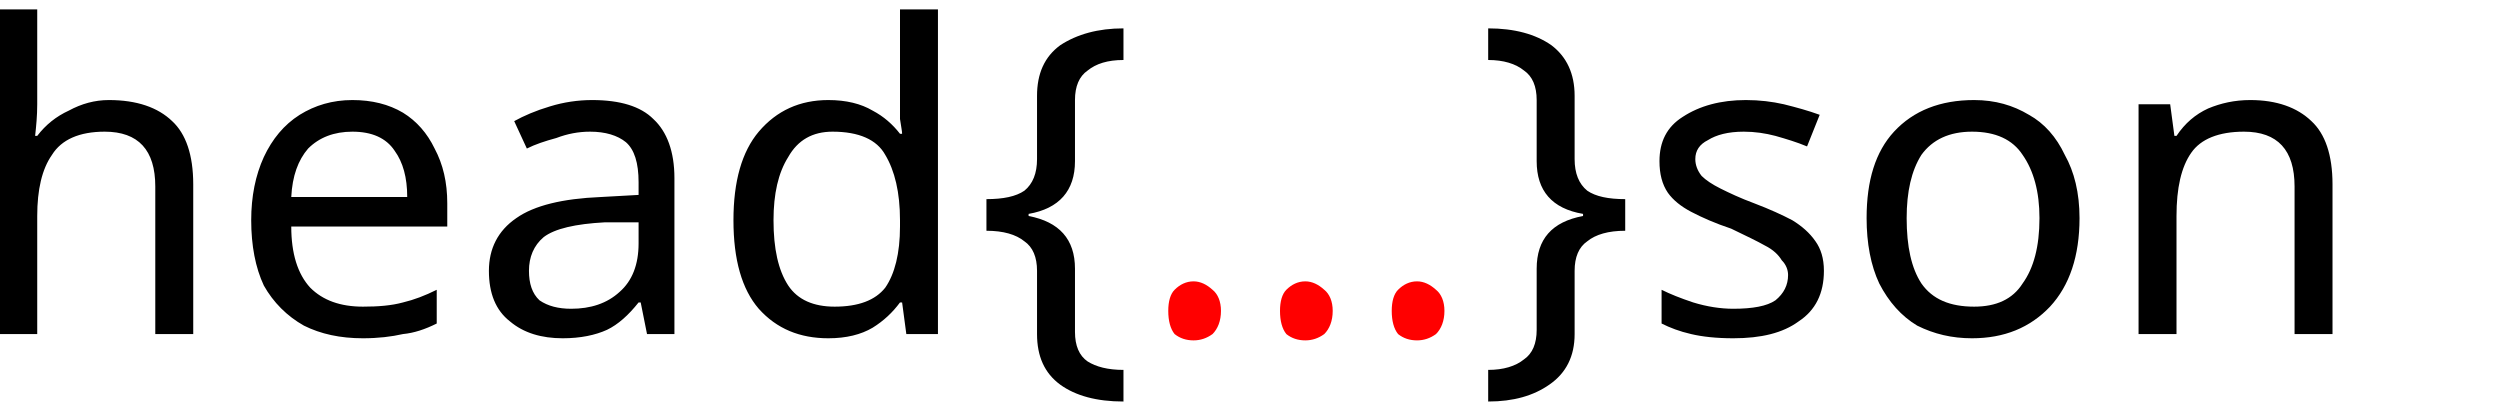
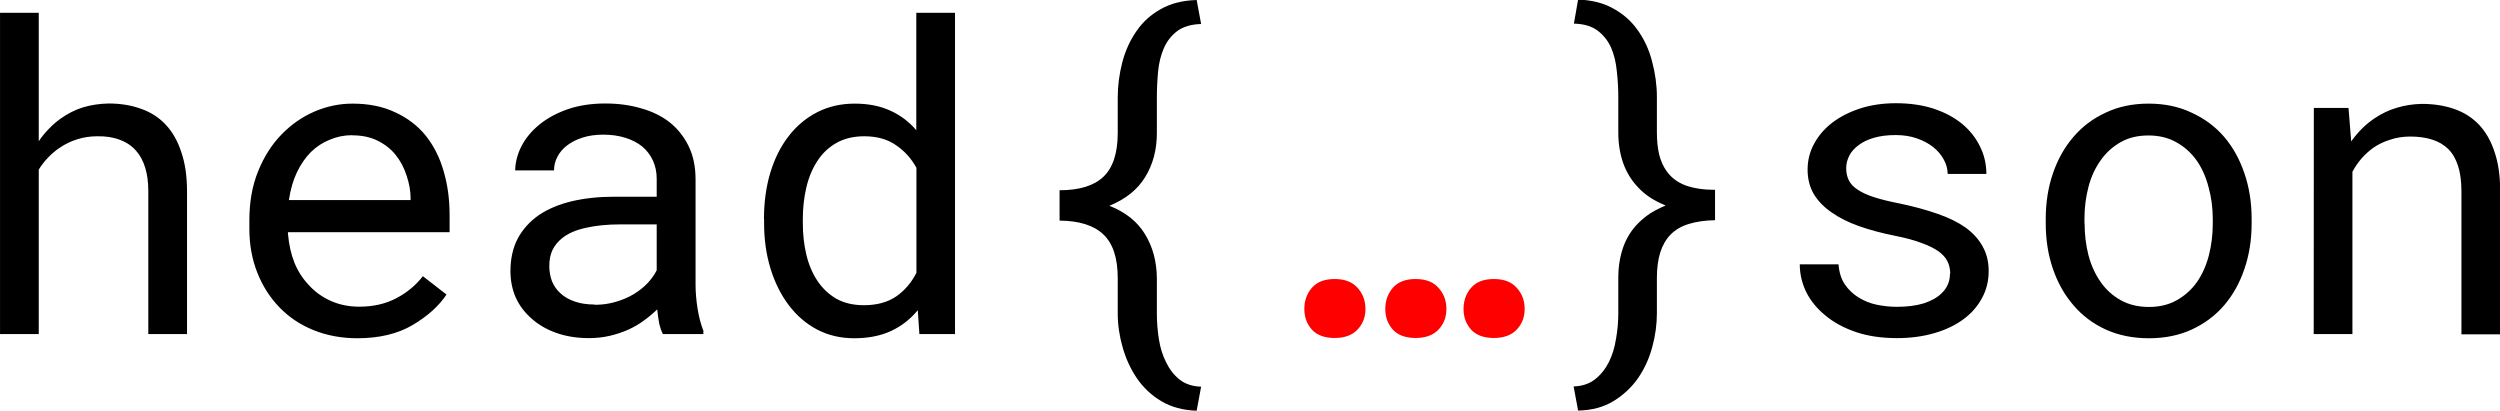
<svg xmlns="http://www.w3.org/2000/svg" width="18.529mm" height="3.043mm" viewBox="0 0 18.529 3.043" version="1.1" id="svg1">
  <defs id="defs1" />
  <g id="layer1" transform="translate(-62.9858,-133.278)">
-     <text xml:space="preserve" style="font-size:3.175px;text-align:start;writing-mode:lr-tb;direction:ltr;text-anchor:start;fill:#000000;fill-opacity:1;stroke-width:0.244" x="62.716" y="135.754" id="text1">
-       <tspan id="tspan1" style="font-style:normal;font-variant:normal;font-weight:normal;font-stretch:normal;font-family:'Roboto Mono';-inkscape-font-specification:'Roboto Mono';fill:#000000;fill-opacity:1;stroke:none;stroke-width:0.244;stroke-opacity:1" x="62.716" y="135.754">head{<tspan style="fill:#ff0000;fill-opacity:1" id="tspan2">…</tspan>}son</tspan>
-     </text>
+     <g id="text1" style="font-size:3.175px;stroke-width:0.244" aria-label="head{…}son">
+       <path style="font-family:'Roboto Mono';-inkscape-font-specification:'Roboto Mono'" d="m 63.273,134.326 v -0.953 H 62.986 v 2.381 h 0.287 v -1.219 q 0.031,-0.05 0.07,-0.09 0.04,-0.042 0.087,-0.073 0.059,-0.04 0.129,-0.062 0.07,-0.022 0.147,-0.022 0.095,-0.002 0.167,0.026 0.073,0.026 0.121,0.081 0.045,0.05 0.068,0.126 0.023,0.074 0.023,0.174 v 1.059 h 0.287 v -1.056 q 0,-0.169 -0.042,-0.291 -0.04,-0.124 -0.116,-0.205 -0.076,-0.081 -0.184,-0.118 -0.107,-0.039 -0.239,-0.039 -0.101,0.002 -0.191,0.029 -0.088,0.028 -0.163,0.082 -0.047,0.033 -0.088,0.076 -0.042,0.042 -0.076,0.093 z m 2.36,1.459 q 0.245,0 0.411,-0.098 0.167,-0.099 0.251,-0.226 l -0.175,-0.136 q -0.079,0.102 -0.198,0.164 -0.119,0.062 -0.273,0.062 -0.116,0 -0.212,-0.043 -0.096,-0.043 -0.164,-0.119 -0.067,-0.071 -0.105,-0.164 -0.037,-0.093 -0.048,-0.215 v -0.011 h 1.198 v -0.129 q 0,-0.175 -0.045,-0.326 -0.043,-0.15 -0.133,-0.262 -0.09,-0.11 -0.226,-0.172 -0.135,-0.064 -0.316,-0.064 -0.144,0 -0.282,0.059 -0.136,0.059 -0.243,0.169 -0.109,0.112 -0.174,0.273 -0.065,0.16 -0.065,0.363 v 0.065 q 0,0.175 0.059,0.324 0.059,0.149 0.164,0.257 0.105,0.109 0.253,0.169 0.149,0.06 0.326,0.06 z m -0.037,-1.504 q 0.11,0 0.189,0.04 0.081,0.04 0.133,0.105 0.053,0.065 0.082,0.155 0.029,0.088 0.029,0.166 v 0.014 h -0.902 q 0.017,-0.116 0.059,-0.205 0.043,-0.09 0.105,-0.152 0.062,-0.06 0.14,-0.091 0.078,-0.033 0.164,-0.033 z m 2.304,1.473 h 0.299 v -0.025 q -0.028,-0.07 -0.043,-0.163 -0.015,-0.095 -0.015,-0.178 v -0.78 q 0,-0.141 -0.051,-0.246 -0.051,-0.105 -0.14,-0.177 -0.09,-0.07 -0.212,-0.104 -0.122,-0.036 -0.265,-0.036 -0.157,0 -0.281,0.043 -0.122,0.043 -0.208,0.113 -0.087,0.071 -0.133,0.16 -0.045,0.088 -0.047,0.18 h 0.288 q 0,-0.053 0.025,-0.101 0.026,-0.05 0.073,-0.085 0.047,-0.036 0.113,-0.057 0.068,-0.022 0.153,-0.022 0.091,0 0.164,0.023 0.074,0.023 0.126,0.065 0.051,0.043 0.079,0.104 0.028,0.06 0.028,0.136 v 0.132 h -0.313 q -0.175,0 -0.318,0.034 -0.141,0.034 -0.242,0.102 -0.101,0.07 -0.157,0.174 -0.054,0.104 -0.054,0.242 0,0.105 0.04,0.197 0.042,0.09 0.118,0.155 0.074,0.067 0.181,0.105 0.109,0.039 0.242,0.039 0.082,0 0.155,-0.017 0.073,-0.017 0.138,-0.046 0.064,-0.029 0.116,-0.068 0.054,-0.039 0.098,-0.082 0.005,0.053 0.014,0.102 0.011,0.048 0.028,0.081 z m -0.507,-0.219 q -0.084,0 -0.147,-0.022 -0.064,-0.022 -0.105,-0.06 -0.042,-0.037 -0.064,-0.09 -0.02,-0.053 -0.02,-0.115 0,-0.065 0.023,-0.116 0.025,-0.051 0.071,-0.088 0.065,-0.053 0.175,-0.077 0.112,-0.026 0.26,-0.026 h 0.267 v 0.34 q -0.025,0.05 -0.068,0.096 -0.043,0.045 -0.102,0.081 -0.06,0.036 -0.133,0.057 -0.073,0.022 -0.157,0.022 z m 1.256,-0.634 v 0.033 q 0,0.18 0.048,0.336 0.048,0.155 0.135,0.27 0.087,0.115 0.209,0.18 0.124,0.065 0.276,0.065 0.155,0 0.271,-0.053 0.116,-0.053 0.2,-0.155 l 0.012,0.177 h 0.264 v -2.381 h -0.287 v 0.87 q -0.082,-0.096 -0.195,-0.146 -0.112,-0.051 -0.262,-0.051 -0.153,0 -0.278,0.064 -0.124,0.064 -0.211,0.177 -0.088,0.113 -0.136,0.271 -0.047,0.157 -0.047,0.344 z m 0.287,0.033 v -0.033 q 0,-0.122 0.026,-0.233 0.026,-0.112 0.082,-0.197 0.054,-0.084 0.14,-0.133 0.087,-0.05 0.208,-0.05 0.141,0 0.236,0.067 0.095,0.065 0.15,0.167 v 0.778 q -0.056,0.11 -0.15,0.175 -0.095,0.065 -0.239,0.065 -0.119,0 -0.205,-0.048 -0.085,-0.05 -0.14,-0.133 -0.056,-0.084 -0.082,-0.194 -0.026,-0.11 -0.026,-0.233 z m 2.919,1.388 0.033,-0.178 q -0.096,-0.003 -0.16,-0.053 -0.062,-0.05 -0.099,-0.127 -0.039,-0.076 -0.054,-0.172 -0.015,-0.095 -0.015,-0.191 v -0.262 q -0.002,-0.184 -0.087,-0.324 -0.085,-0.141 -0.265,-0.212 0.18,-0.073 0.265,-0.212 0.087,-0.141 0.087,-0.327 v -0.264 q 0,-0.095 0.009,-0.191 0.009,-0.096 0.043,-0.174 0.033,-0.076 0.098,-0.126 0.067,-0.05 0.178,-0.053 l -0.033,-0.178 q -0.157,0.005 -0.267,0.068 -0.11,0.062 -0.178,0.161 -0.073,0.104 -0.107,0.236 -0.033,0.13 -0.033,0.256 v 0.264 q 0,0.225 -0.107,0.326 -0.105,0.099 -0.324,0.099 v 0.225 q 0.219,0.002 0.324,0.102 0.107,0.101 0.107,0.324 v 0.262 q 0,0.124 0.036,0.25 0.036,0.127 0.105,0.229 0.073,0.107 0.183,0.172 0.11,0.065 0.26,0.07 z" id="path3" />
+       <path style="font-family:'Roboto Mono';-inkscape-font-specification:'Roboto Mono';fill:#ff0000" d="m 72.653,135.568 q 0,0.09 0.056,0.153 0.057,0.062 0.169,0.062 0.11,0 0.169,-0.062 0.059,-0.062 0.059,-0.153 0,-0.093 -0.059,-0.157 -0.057,-0.065 -0.169,-0.065 -0.113,0 -0.169,0.065 -0.056,0.065 -0.056,0.157 z m 0.6,0 q 0,0.09 0.056,0.153 0.057,0.062 0.169,0.062 0.11,0 0.169,-0.062 0.059,-0.062 0.059,-0.153 0,-0.093 -0.059,-0.157 -0.057,-0.065 -0.169,-0.065 -0.113,0 -0.169,0.065 -0.056,0.065 -0.056,0.157 z m 0.58,0 q 0,0.09 0.056,0.153 0.057,0.062 0.169,0.062 0.11,0 0.169,-0.062 0.059,-0.062 0.059,-0.153 0,-0.093 -0.059,-0.157 -0.057,-0.065 -0.169,-0.065 -0.113,0 -0.169,0.065 -0.056,0.065 -0.056,0.157 z" id="path4" />
+       <path style="font-family:'Roboto Mono';-inkscape-font-specification:'Roboto Mono'" d="m 74.649,136.143 0.033,0.178 q 0.152,-0.003 0.262,-0.07 0.11,-0.067 0.183,-0.171 0.071,-0.104 0.105,-0.231 0.034,-0.126 0.034,-0.25 v -0.262 q 0,-0.109 0.025,-0.188 0.025,-0.079 0.076,-0.132 0.053,-0.054 0.135,-0.079 0.084,-0.026 0.195,-0.028 v -0.225 q -0.127,0 -0.219,-0.033 -0.09,-0.034 -0.141,-0.107 -0.036,-0.051 -0.054,-0.121 -0.017,-0.071 -0.017,-0.164 v -0.264 q 0,-0.13 -0.036,-0.264 -0.034,-0.133 -0.113,-0.24 -0.07,-0.095 -0.178,-0.153 -0.107,-0.059 -0.257,-0.064 l -0.031,0.178 q 0.112,0.003 0.177,0.053 0.065,0.05 0.099,0.126 0.033,0.077 0.042,0.174 0.011,0.096 0.011,0.191 v 0.264 q 0,0.121 0.036,0.225 0.036,0.102 0.11,0.18 0.039,0.042 0.09,0.076 0.053,0.034 0.115,0.059 -0.06,0.025 -0.112,0.057 -0.05,0.033 -0.09,0.073 -0.076,0.076 -0.113,0.18 -0.036,0.104 -0.036,0.226 v 0.262 q 0,0.096 -0.017,0.191 -0.015,0.096 -0.053,0.172 -0.039,0.077 -0.102,0.127 -0.064,0.05 -0.158,0.053 z m 2.789,-0.834 q 0,0.04 -0.015,0.076 -0.015,0.036 -0.045,0.065 -0.048,0.048 -0.133,0.076 -0.085,0.026 -0.2,0.026 -0.073,0 -0.147,-0.015 -0.074,-0.015 -0.135,-0.053 -0.062,-0.037 -0.104,-0.098 -0.04,-0.06 -0.047,-0.149 h -0.287 q 0,0.107 0.048,0.206 0.05,0.099 0.143,0.174 0.091,0.076 0.225,0.122 0.133,0.045 0.304,0.045 0.149,0 0.274,-0.036 0.126,-0.036 0.215,-0.101 0.09,-0.065 0.14,-0.157 0.051,-0.091 0.051,-0.203 0,-0.104 -0.045,-0.183 -0.043,-0.079 -0.127,-0.14 -0.084,-0.059 -0.206,-0.101 -0.122,-0.043 -0.278,-0.076 -0.118,-0.023 -0.195,-0.048 -0.076,-0.025 -0.121,-0.056 -0.047,-0.031 -0.065,-0.07 -0.019,-0.039 -0.019,-0.088 0,-0.048 0.023,-0.093 0.023,-0.045 0.07,-0.079 0.045,-0.034 0.113,-0.054 0.07,-0.02 0.161,-0.02 0.088,0 0.158,0.025 0.071,0.025 0.121,0.065 0.05,0.04 0.078,0.093 0.028,0.051 0.028,0.105 h 0.287 q 0,-0.11 -0.048,-0.205 -0.047,-0.096 -0.133,-0.167 -0.087,-0.071 -0.211,-0.112 -0.124,-0.04 -0.279,-0.04 -0.144,0 -0.265,0.039 -0.119,0.039 -0.206,0.105 -0.087,0.067 -0.135,0.157 -0.048,0.088 -0.048,0.191 0,0.104 0.047,0.183 0.047,0.077 0.132,0.135 0.084,0.059 0.202,0.101 0.119,0.042 0.264,0.071 0.118,0.023 0.197,0.053 0.079,0.028 0.127,0.062 0.048,0.034 0.068,0.076 0.02,0.04 0.02,0.091 z m 0.71,-0.409 v 0.034 q 0,0.181 0.053,0.336 0.053,0.155 0.152,0.27 0.098,0.115 0.239,0.18 0.143,0.065 0.321,0.065 0.177,0 0.318,-0.065 0.141,-0.065 0.24,-0.18 0.098,-0.115 0.15,-0.27 0.053,-0.155 0.053,-0.336 v -0.034 q 0,-0.181 -0.053,-0.336 -0.053,-0.157 -0.15,-0.271 -0.099,-0.115 -0.242,-0.18 -0.141,-0.067 -0.319,-0.067 -0.177,0 -0.318,0.067 -0.141,0.065 -0.239,0.18 -0.099,0.115 -0.152,0.271 -0.053,0.155 -0.053,0.336 z m 0.287,0.034 v -0.034 q 0,-0.122 0.029,-0.234 0.029,-0.113 0.09,-0.198 0.059,-0.085 0.147,-0.135 0.088,-0.051 0.208,-0.051 0.119,0 0.208,0.051 0.09,0.05 0.15,0.135 0.059,0.085 0.088,0.198 0.031,0.112 0.031,0.234 v 0.034 q 0,0.124 -0.029,0.237 -0.029,0.112 -0.088,0.197 -0.06,0.085 -0.15,0.135 -0.088,0.05 -0.206,0.05 -0.119,0 -0.209,-0.05 -0.09,-0.05 -0.149,-0.135 -0.06,-0.085 -0.09,-0.197 -0.029,-0.113 -0.029,-0.237 z m 1.699,0.82 h 0.287 v -1.203 q 0.029,-0.054 0.068,-0.099 0.04,-0.045 0.087,-0.079 0.057,-0.039 0.126,-0.06 0.068,-0.023 0.147,-0.023 0.091,0 0.161,0.022 0.071,0.022 0.121,0.07 0.048,0.048 0.073,0.126 0.025,0.077 0.025,0.189 v 1.059 h 0.287 v -1.065 q 0,-0.167 -0.042,-0.288 -0.04,-0.122 -0.116,-0.202 -0.076,-0.079 -0.184,-0.116 -0.107,-0.037 -0.239,-0.037 -0.098,0.002 -0.186,0.029 -0.087,0.026 -0.161,0.076 -0.05,0.033 -0.095,0.077 -0.043,0.043 -0.081,0.096 l -0.02,-0.248 h -0.257 z" id="path5" />
+     </g>
  </g>
</svg>
